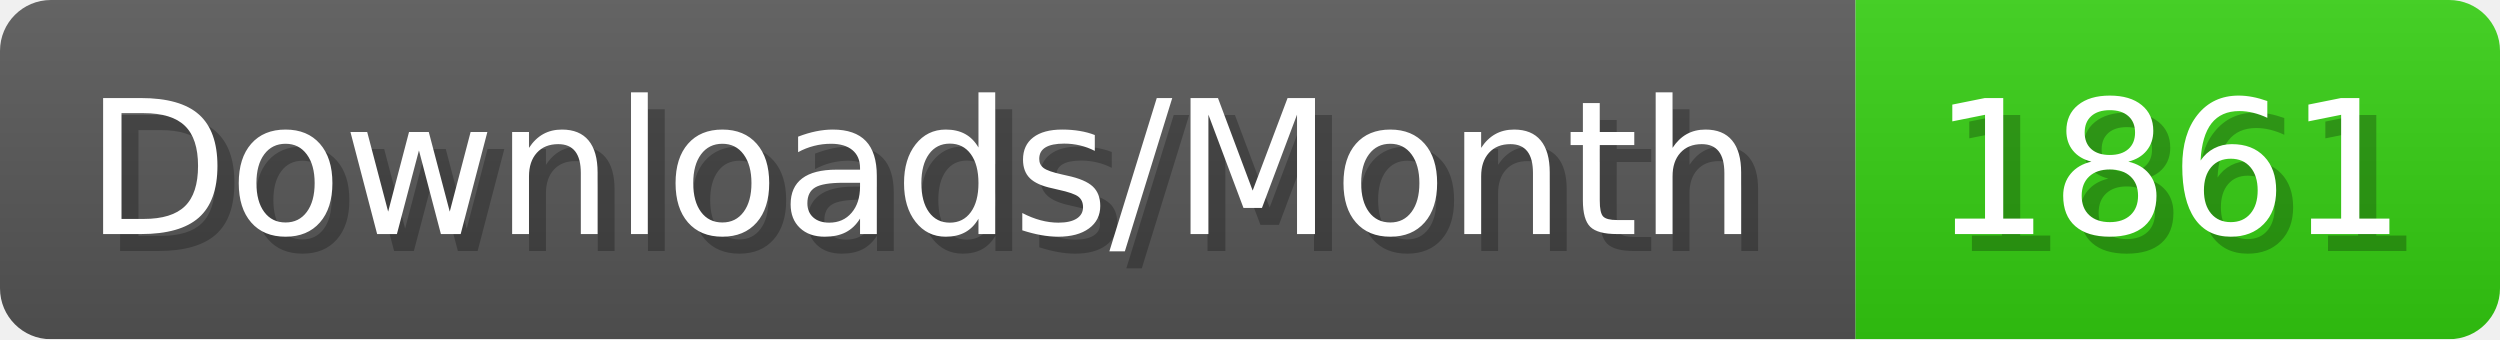
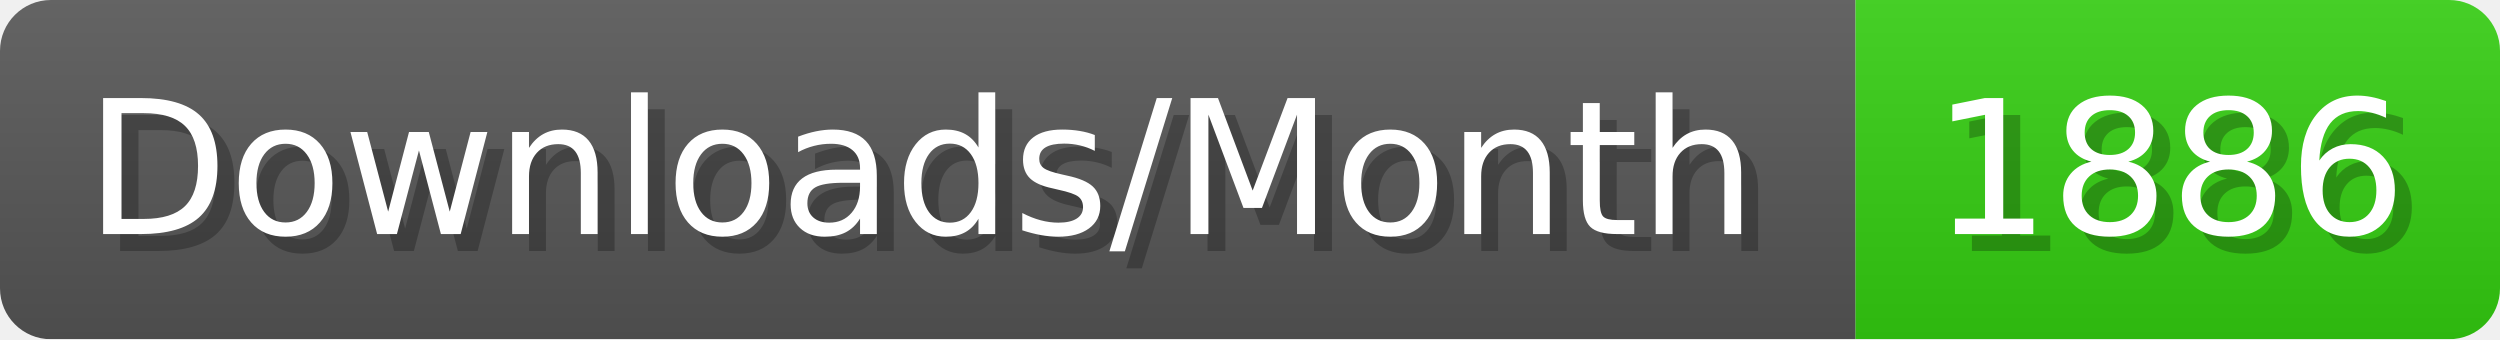
- <svg xmlns="http://www.w3.org/2000/svg" width="147.4" height="20" viewBox="0 0 1474 200" role="img" aria-label="Downloads/Month: 1861">
+ <svg xmlns="http://www.w3.org/2000/svg" width="147.4" height="20" viewBox="0 0 1474 200" role="img" aria-label="Downloads/Month: 1886">
  <linearGradient id="YlXUI" x2="0" y2="100%">
    <stop offset="0" stop-opacity=".1" stop-color="#EEE" />
    <stop offset="1" stop-opacity=".1" />
  </linearGradient>
  <mask id="JHhop">
    <rect width="1474" height="200" rx="30" fill="#FFF" />
  </mask>
  <g mask="url(#JHhop)">
    <rect width="1094" height="200" fill="#555" />
    <rect width="380" height="200" fill="#3C1" x="1094" />
    <rect width="1474" height="200" fill="url(#YlXUI)" />
  </g>
  <g aria-hidden="true" fill="#fff" text-anchor="start" font-family="Verdana,DejaVu Sans,sans-serif" font-size="110">
    <text x="60" y="148" textLength="994" fill="#000" opacity="0.25">Downloads/Month</text>
    <text x="50" y="138" textLength="994">Downloads/Month</text>
-     <text x="1149" y="148" textLength="280" fill="#000" opacity="0.25">1861</text>
-     <text x="1139" y="138" textLength="280">1861</text>
+     <text x="1149" y="148" textLength="280" fill="#000" opacity="0.25">1886</text>
+     <text x="1139" y="138" textLength="280">1886</text>
  </g>
</svg>
